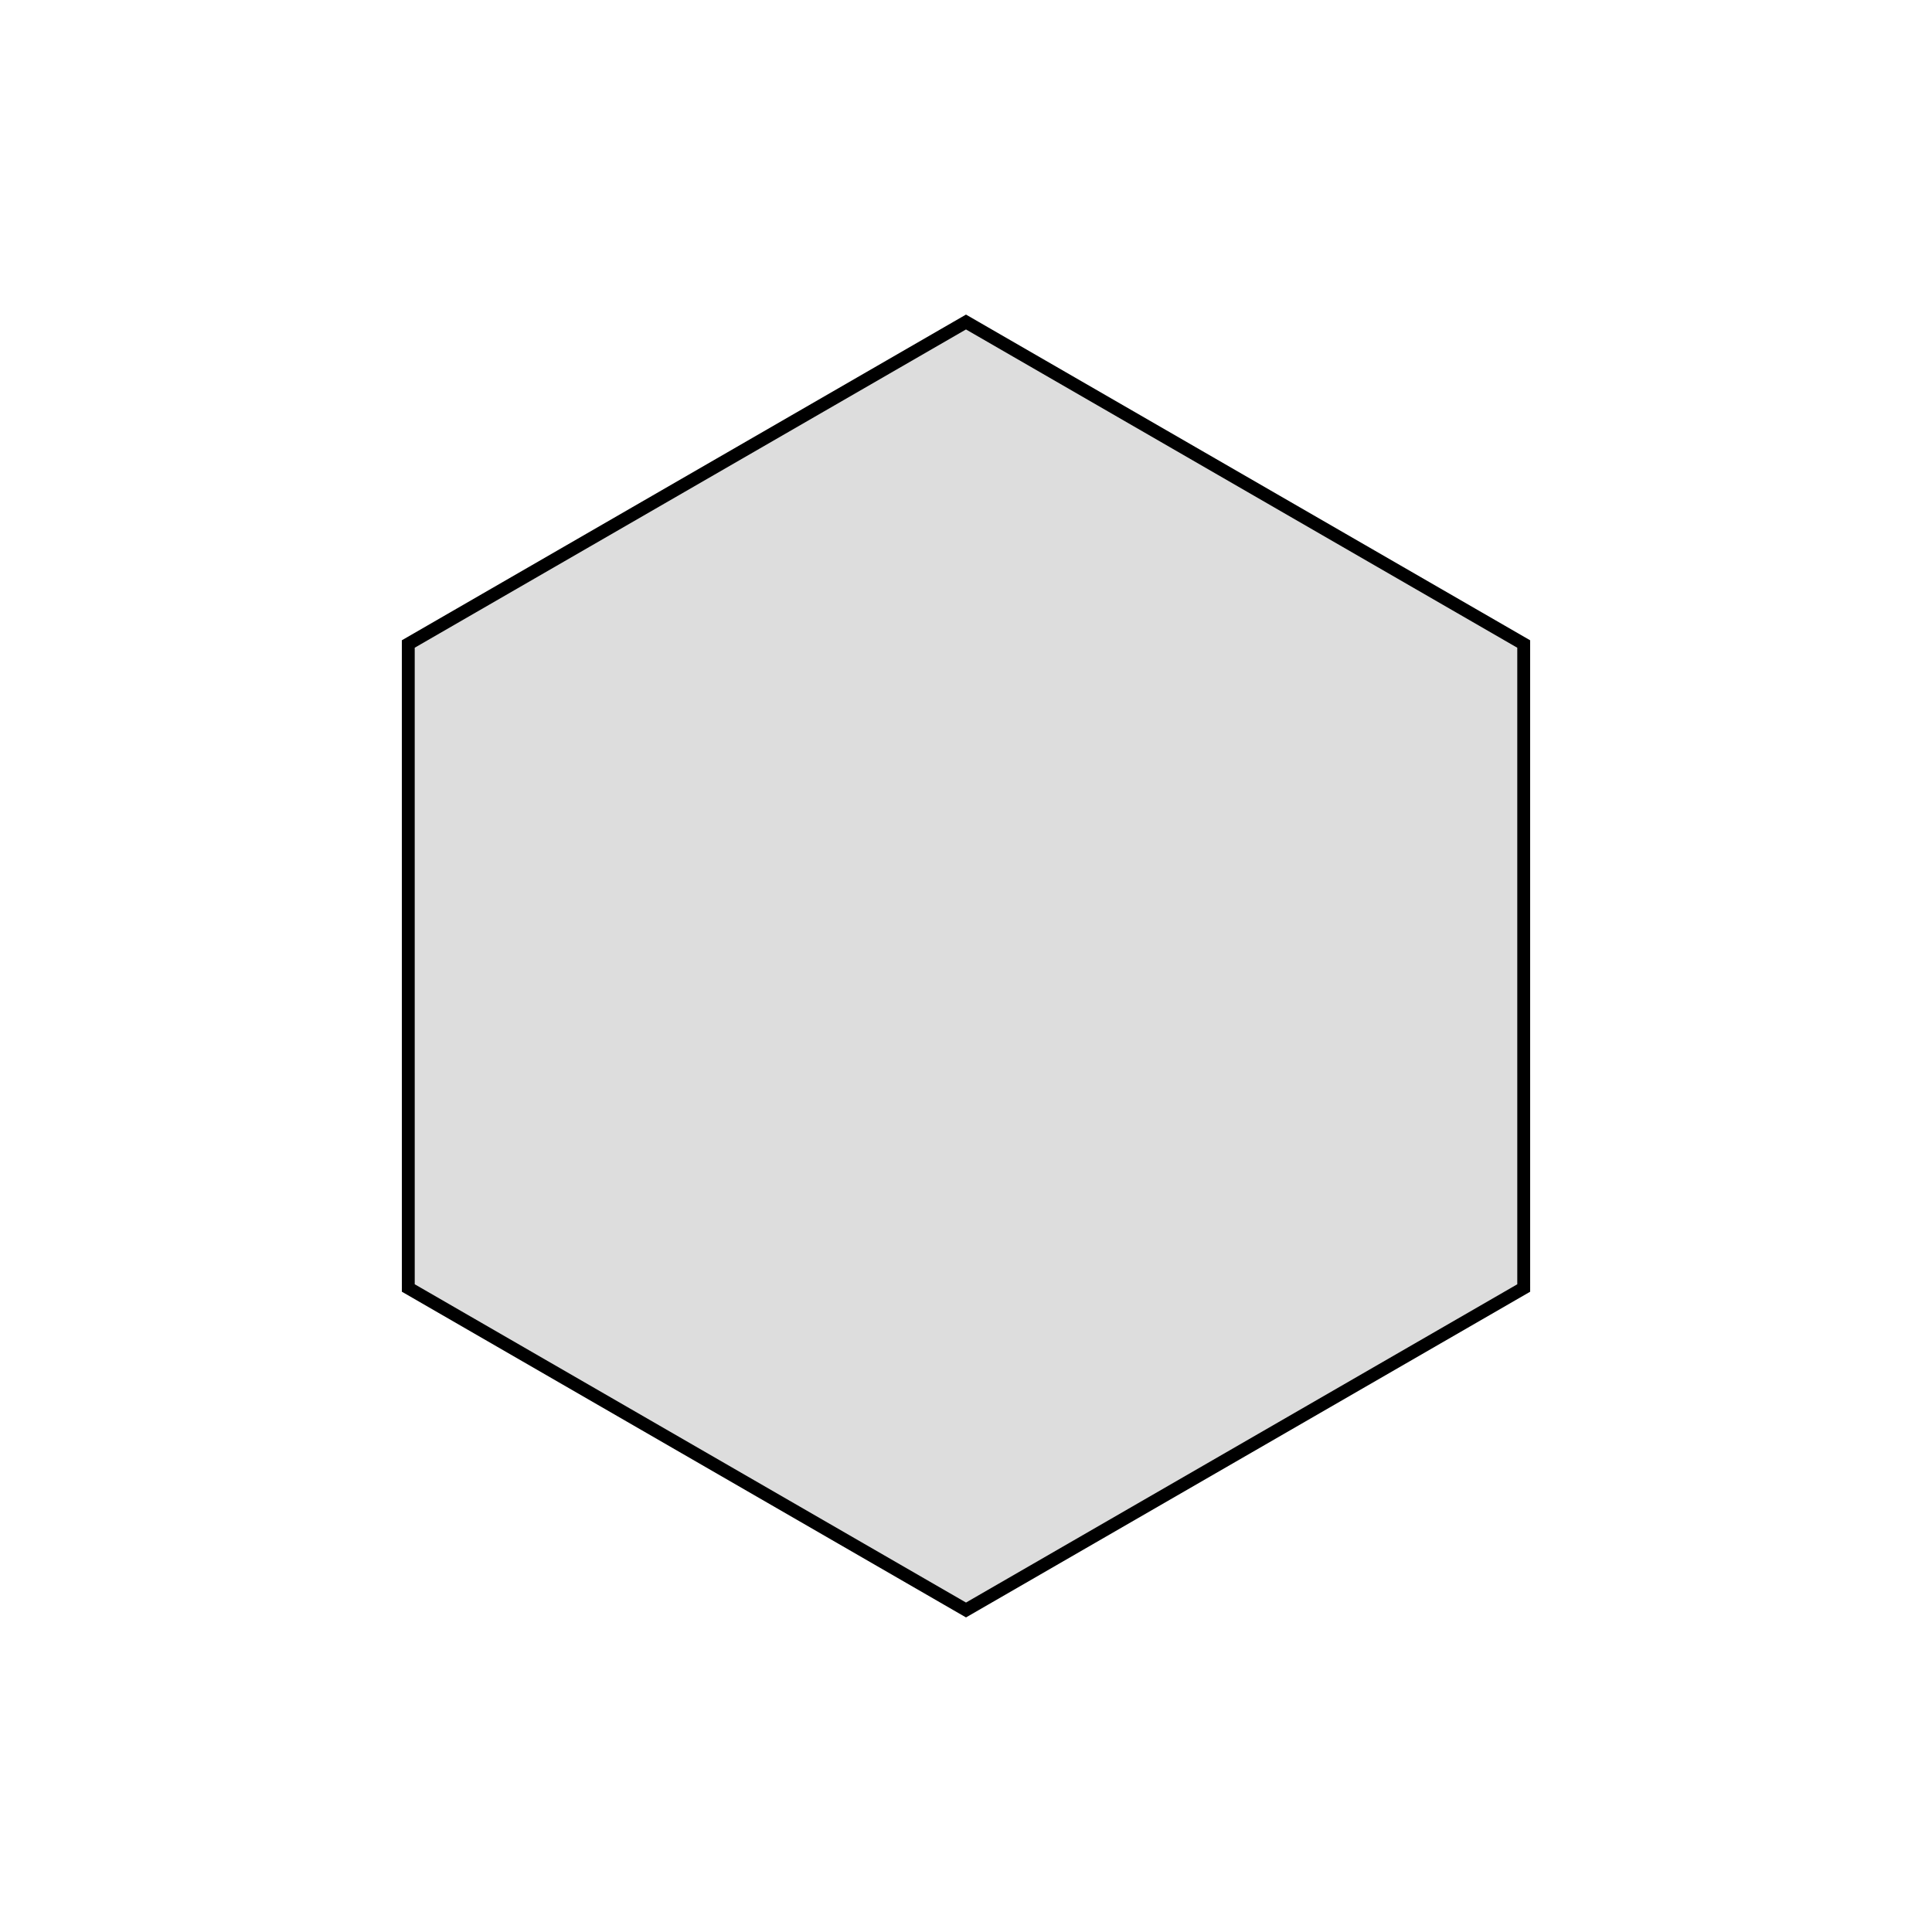
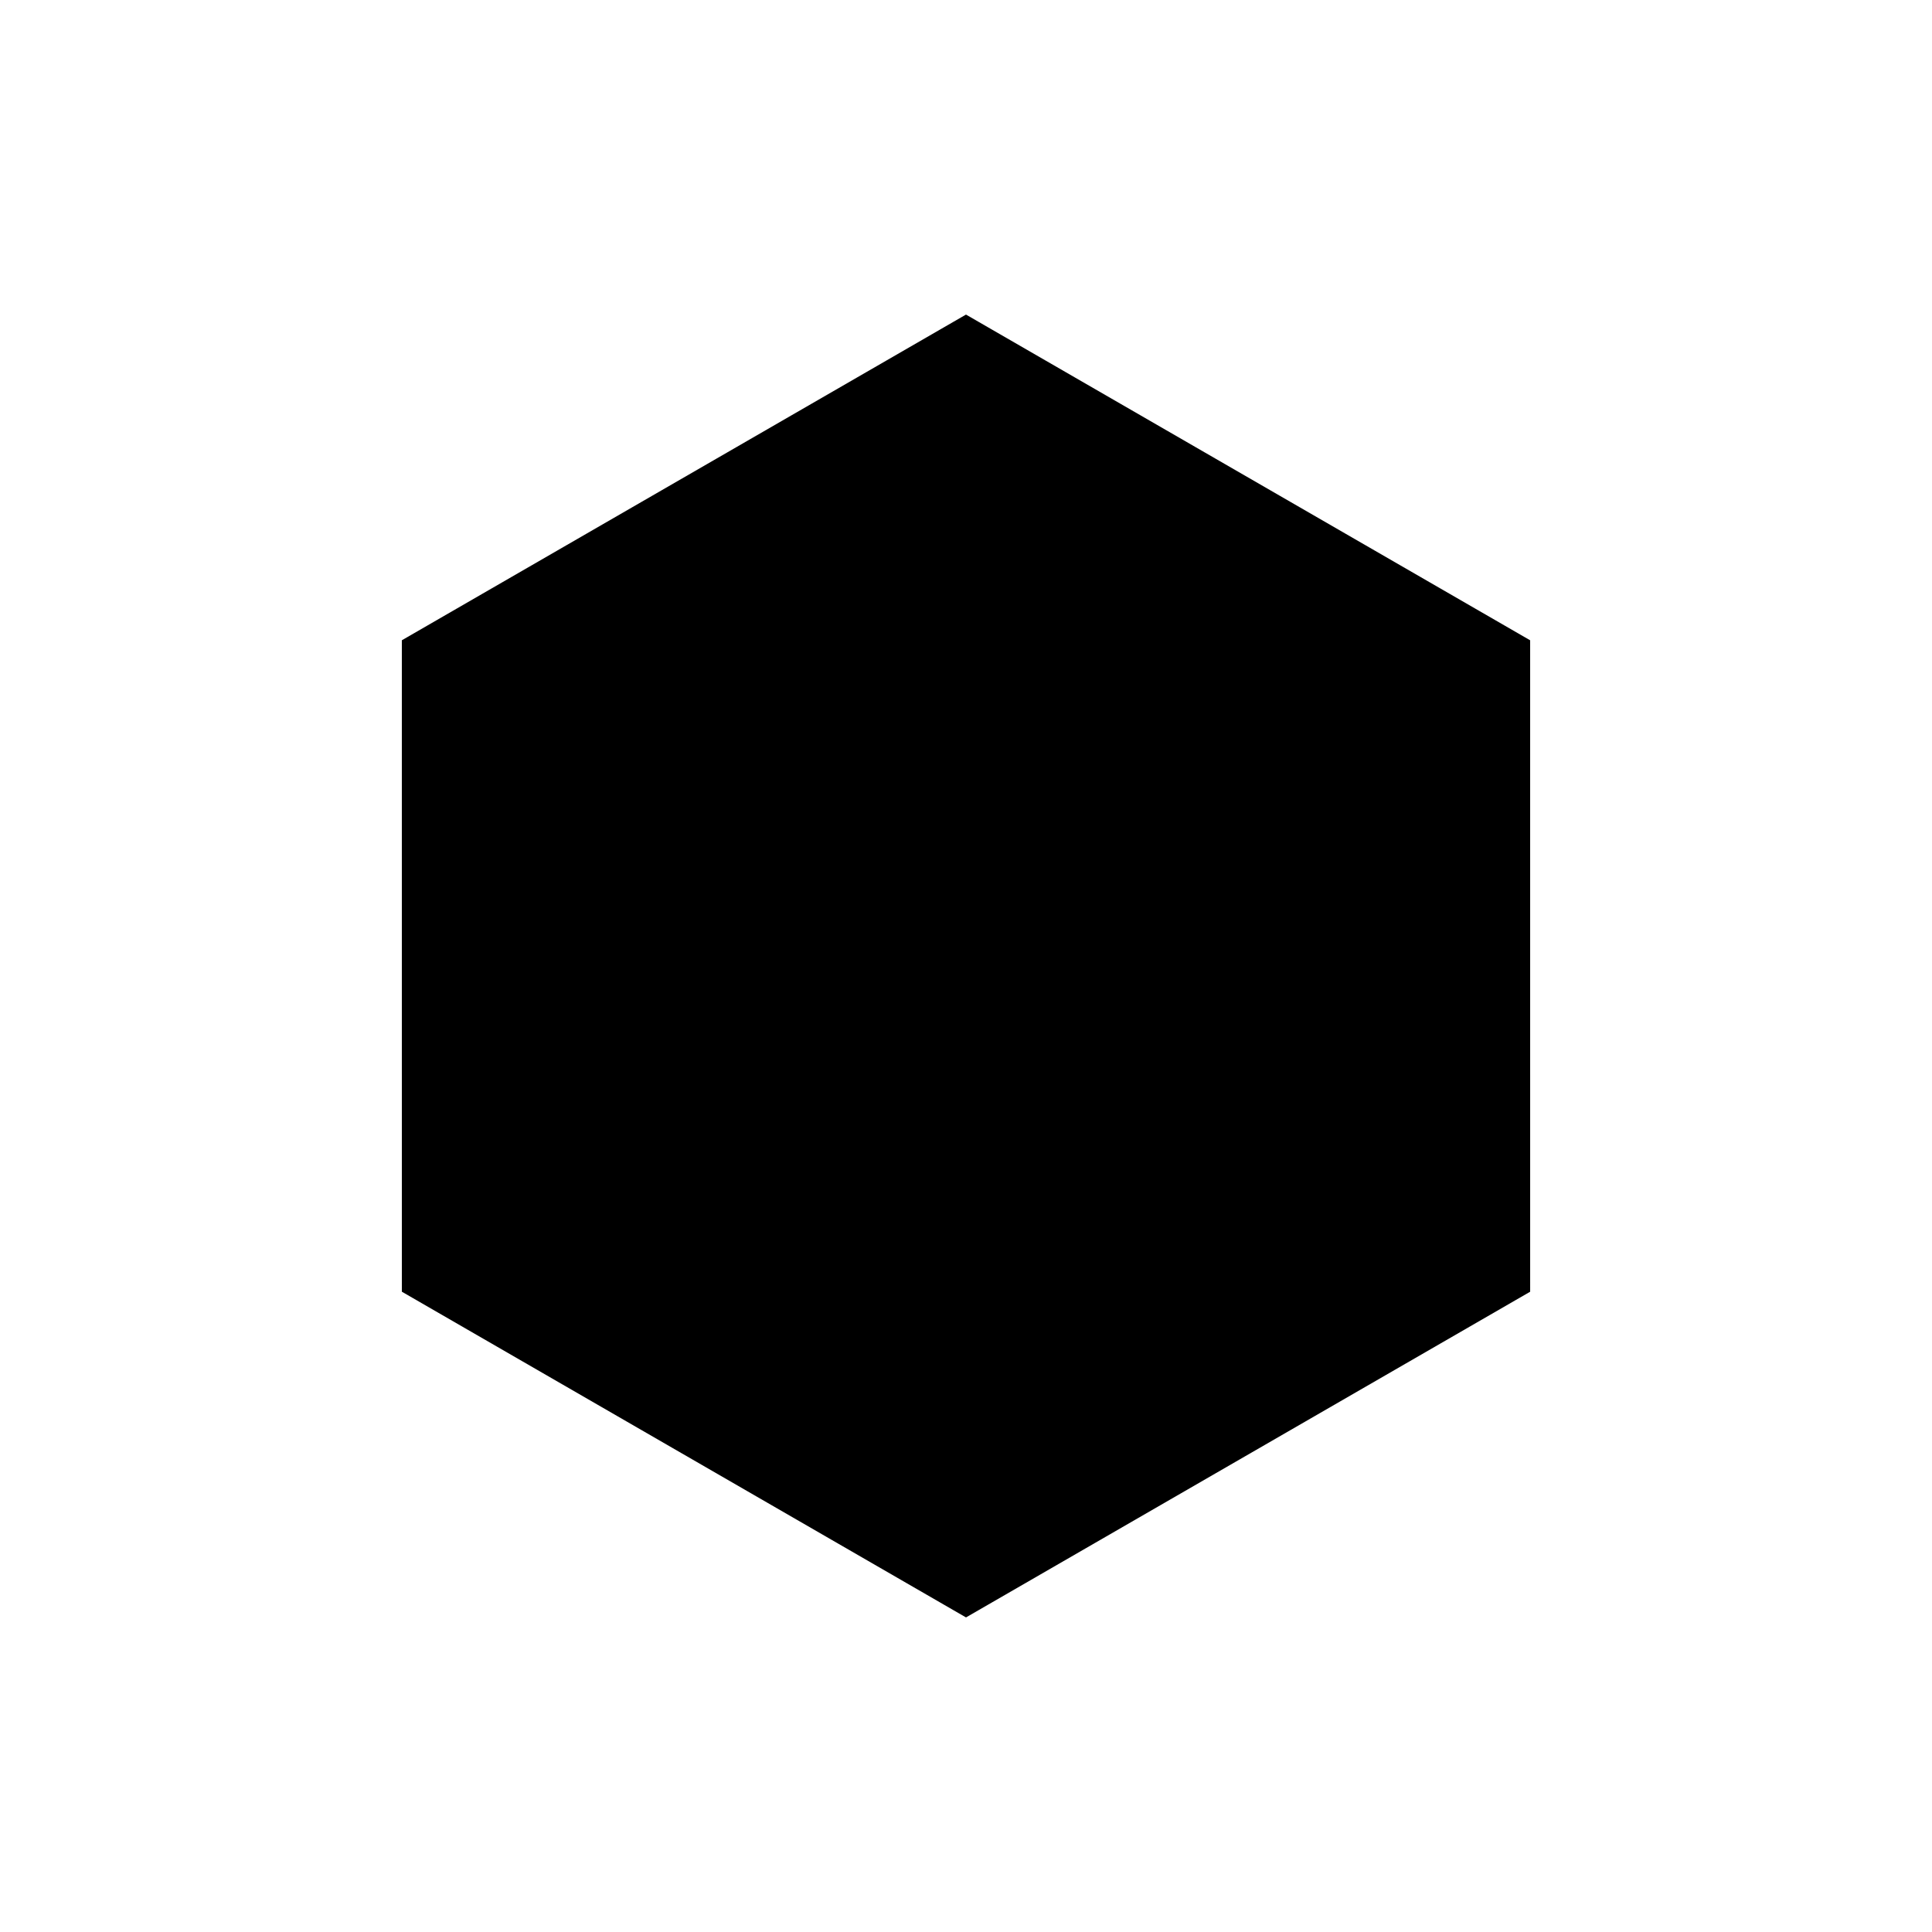
<svg xmlns="http://www.w3.org/2000/svg" version="1.1" width="200" height="200" viewBox="-1 -1 2 2">
  <g id="empty" transform="rotate(30) scale(0.666666)">
-     <path style="stroke: black; stroke-width: 0.02" fill="#ddd" d="M 1 0                 L 0.5 0.866                 L -0.5 0.866                 L -1 0                 L -0.5 -0.866                 L 0.5 -0.866                 L 1 0 Z" />
+     <path style="stroke: black; stroke-width: 0.02" d="M 1 0                 L 0.5 0.866                 L -0.5 0.866                 L -1 0                 L -0.5 -0.866                 L 0.5 -0.866                 L 1 0 Z" />
  </g>
</svg>
